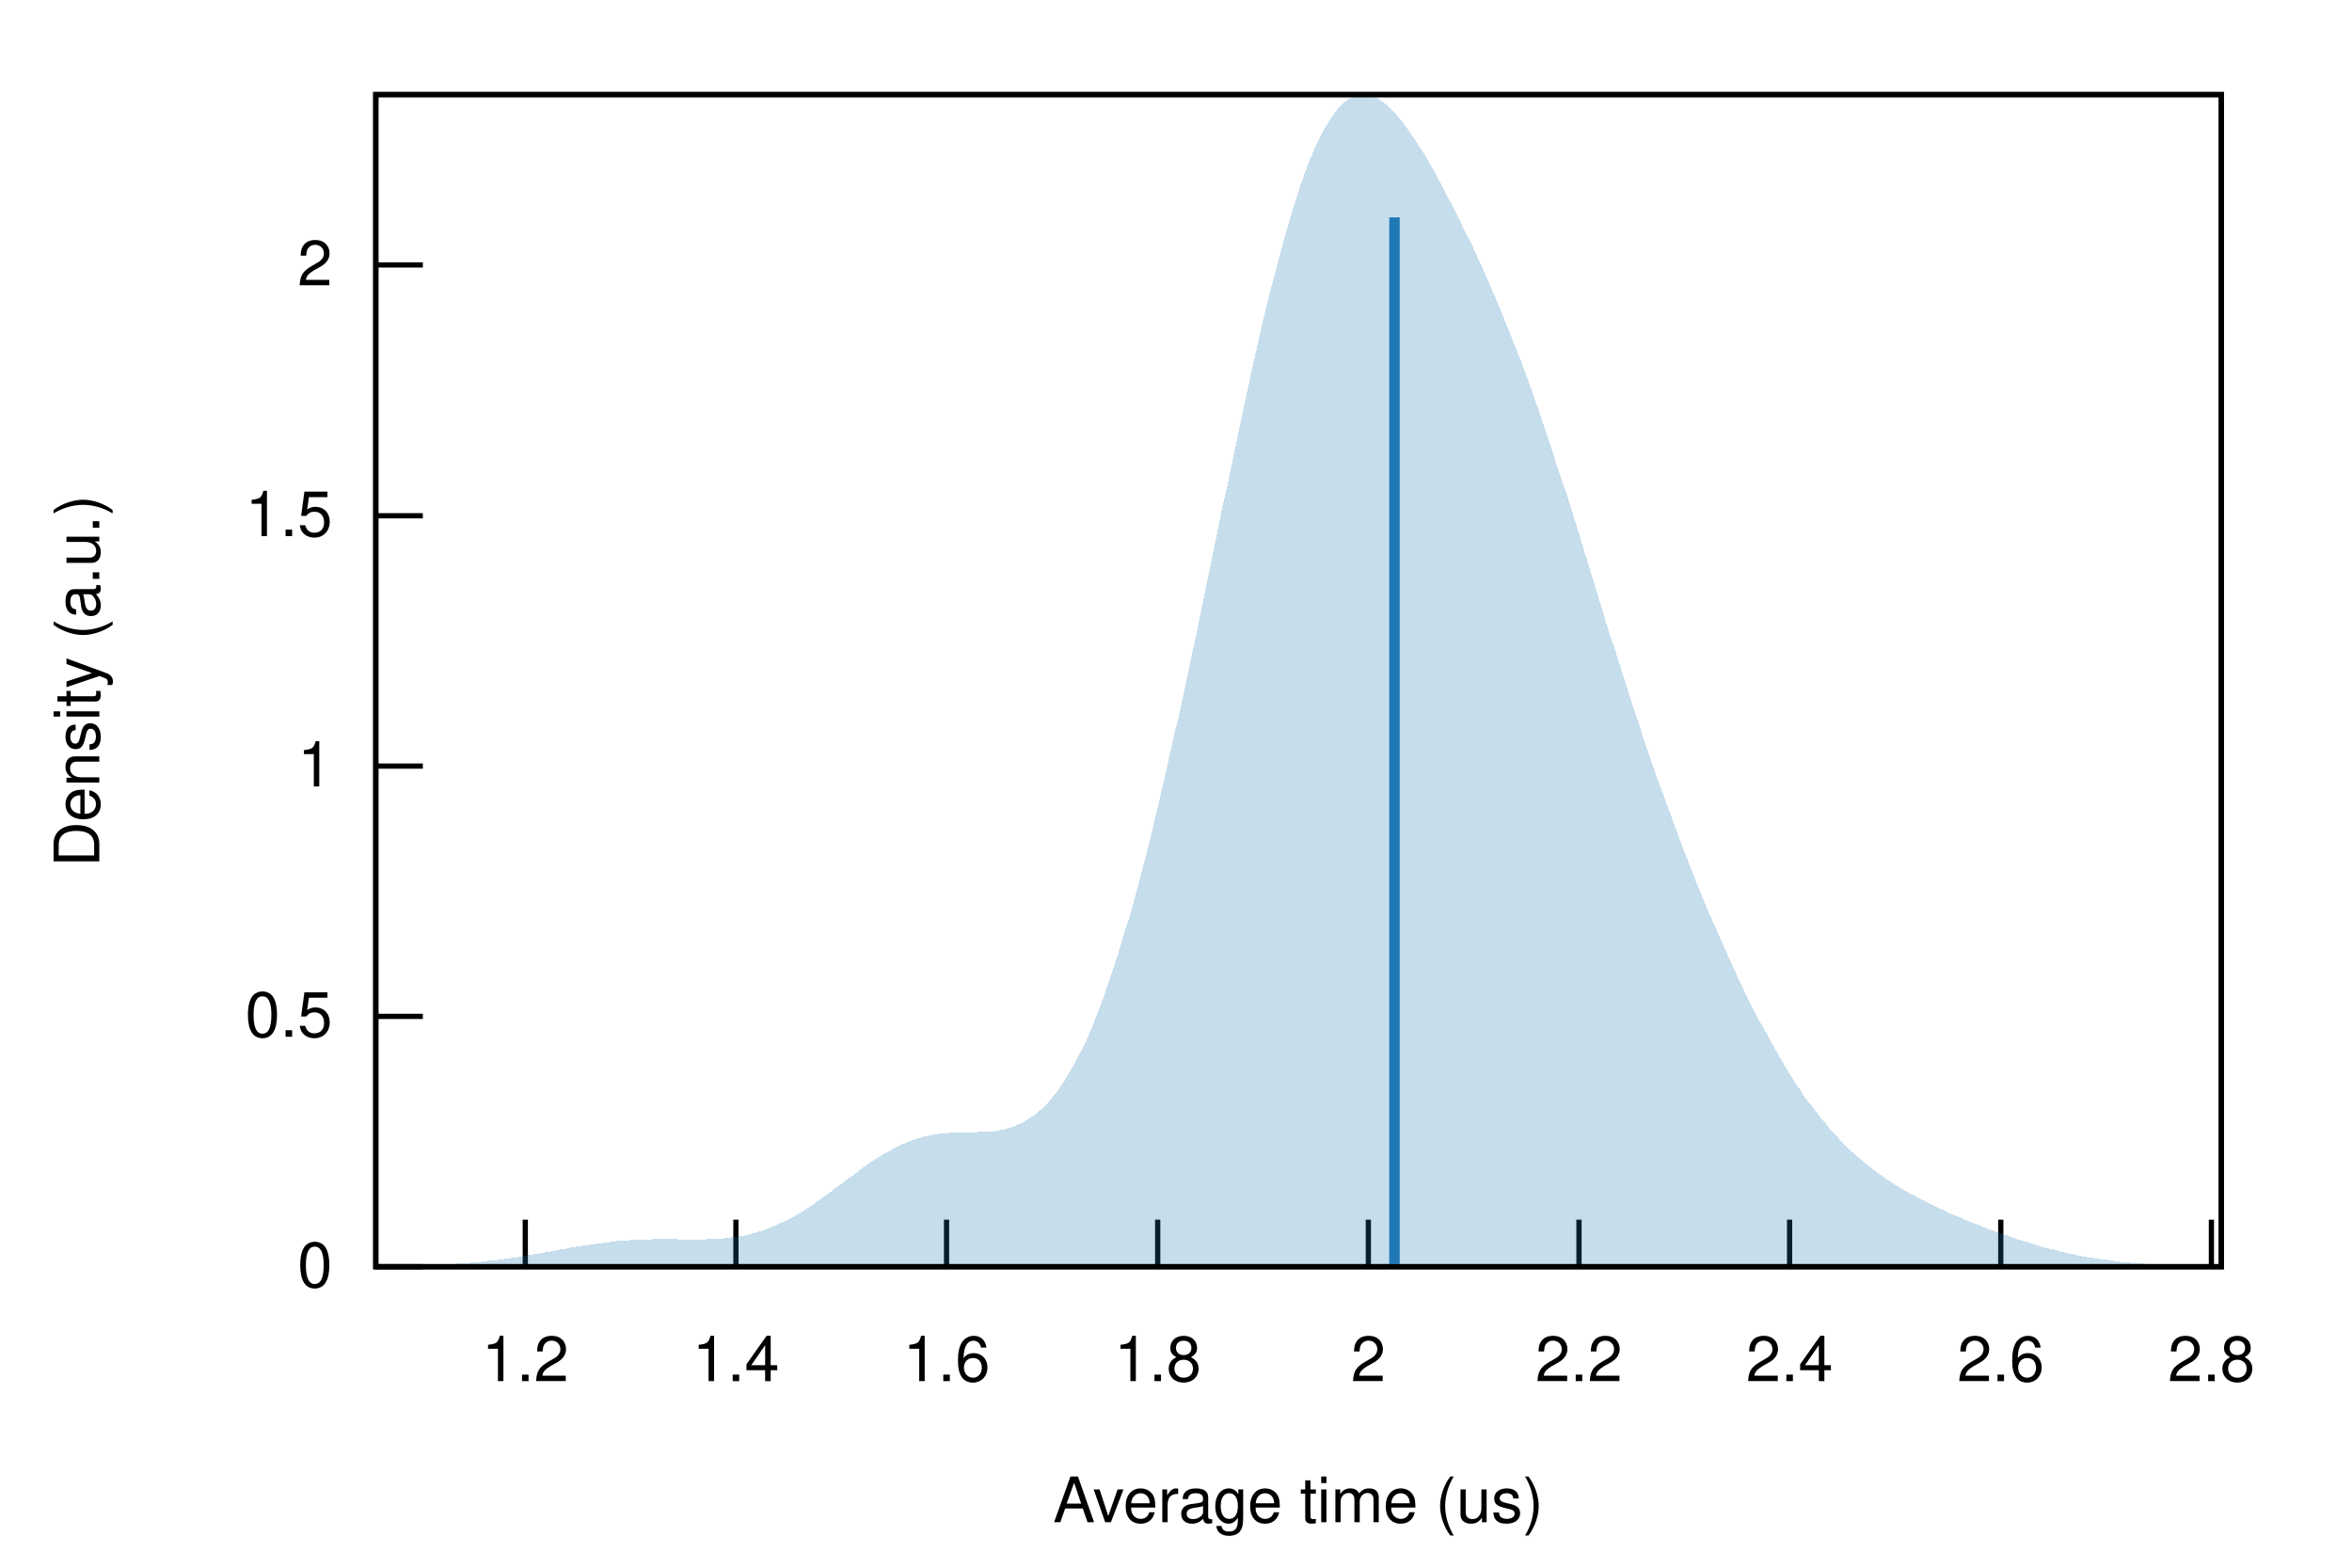
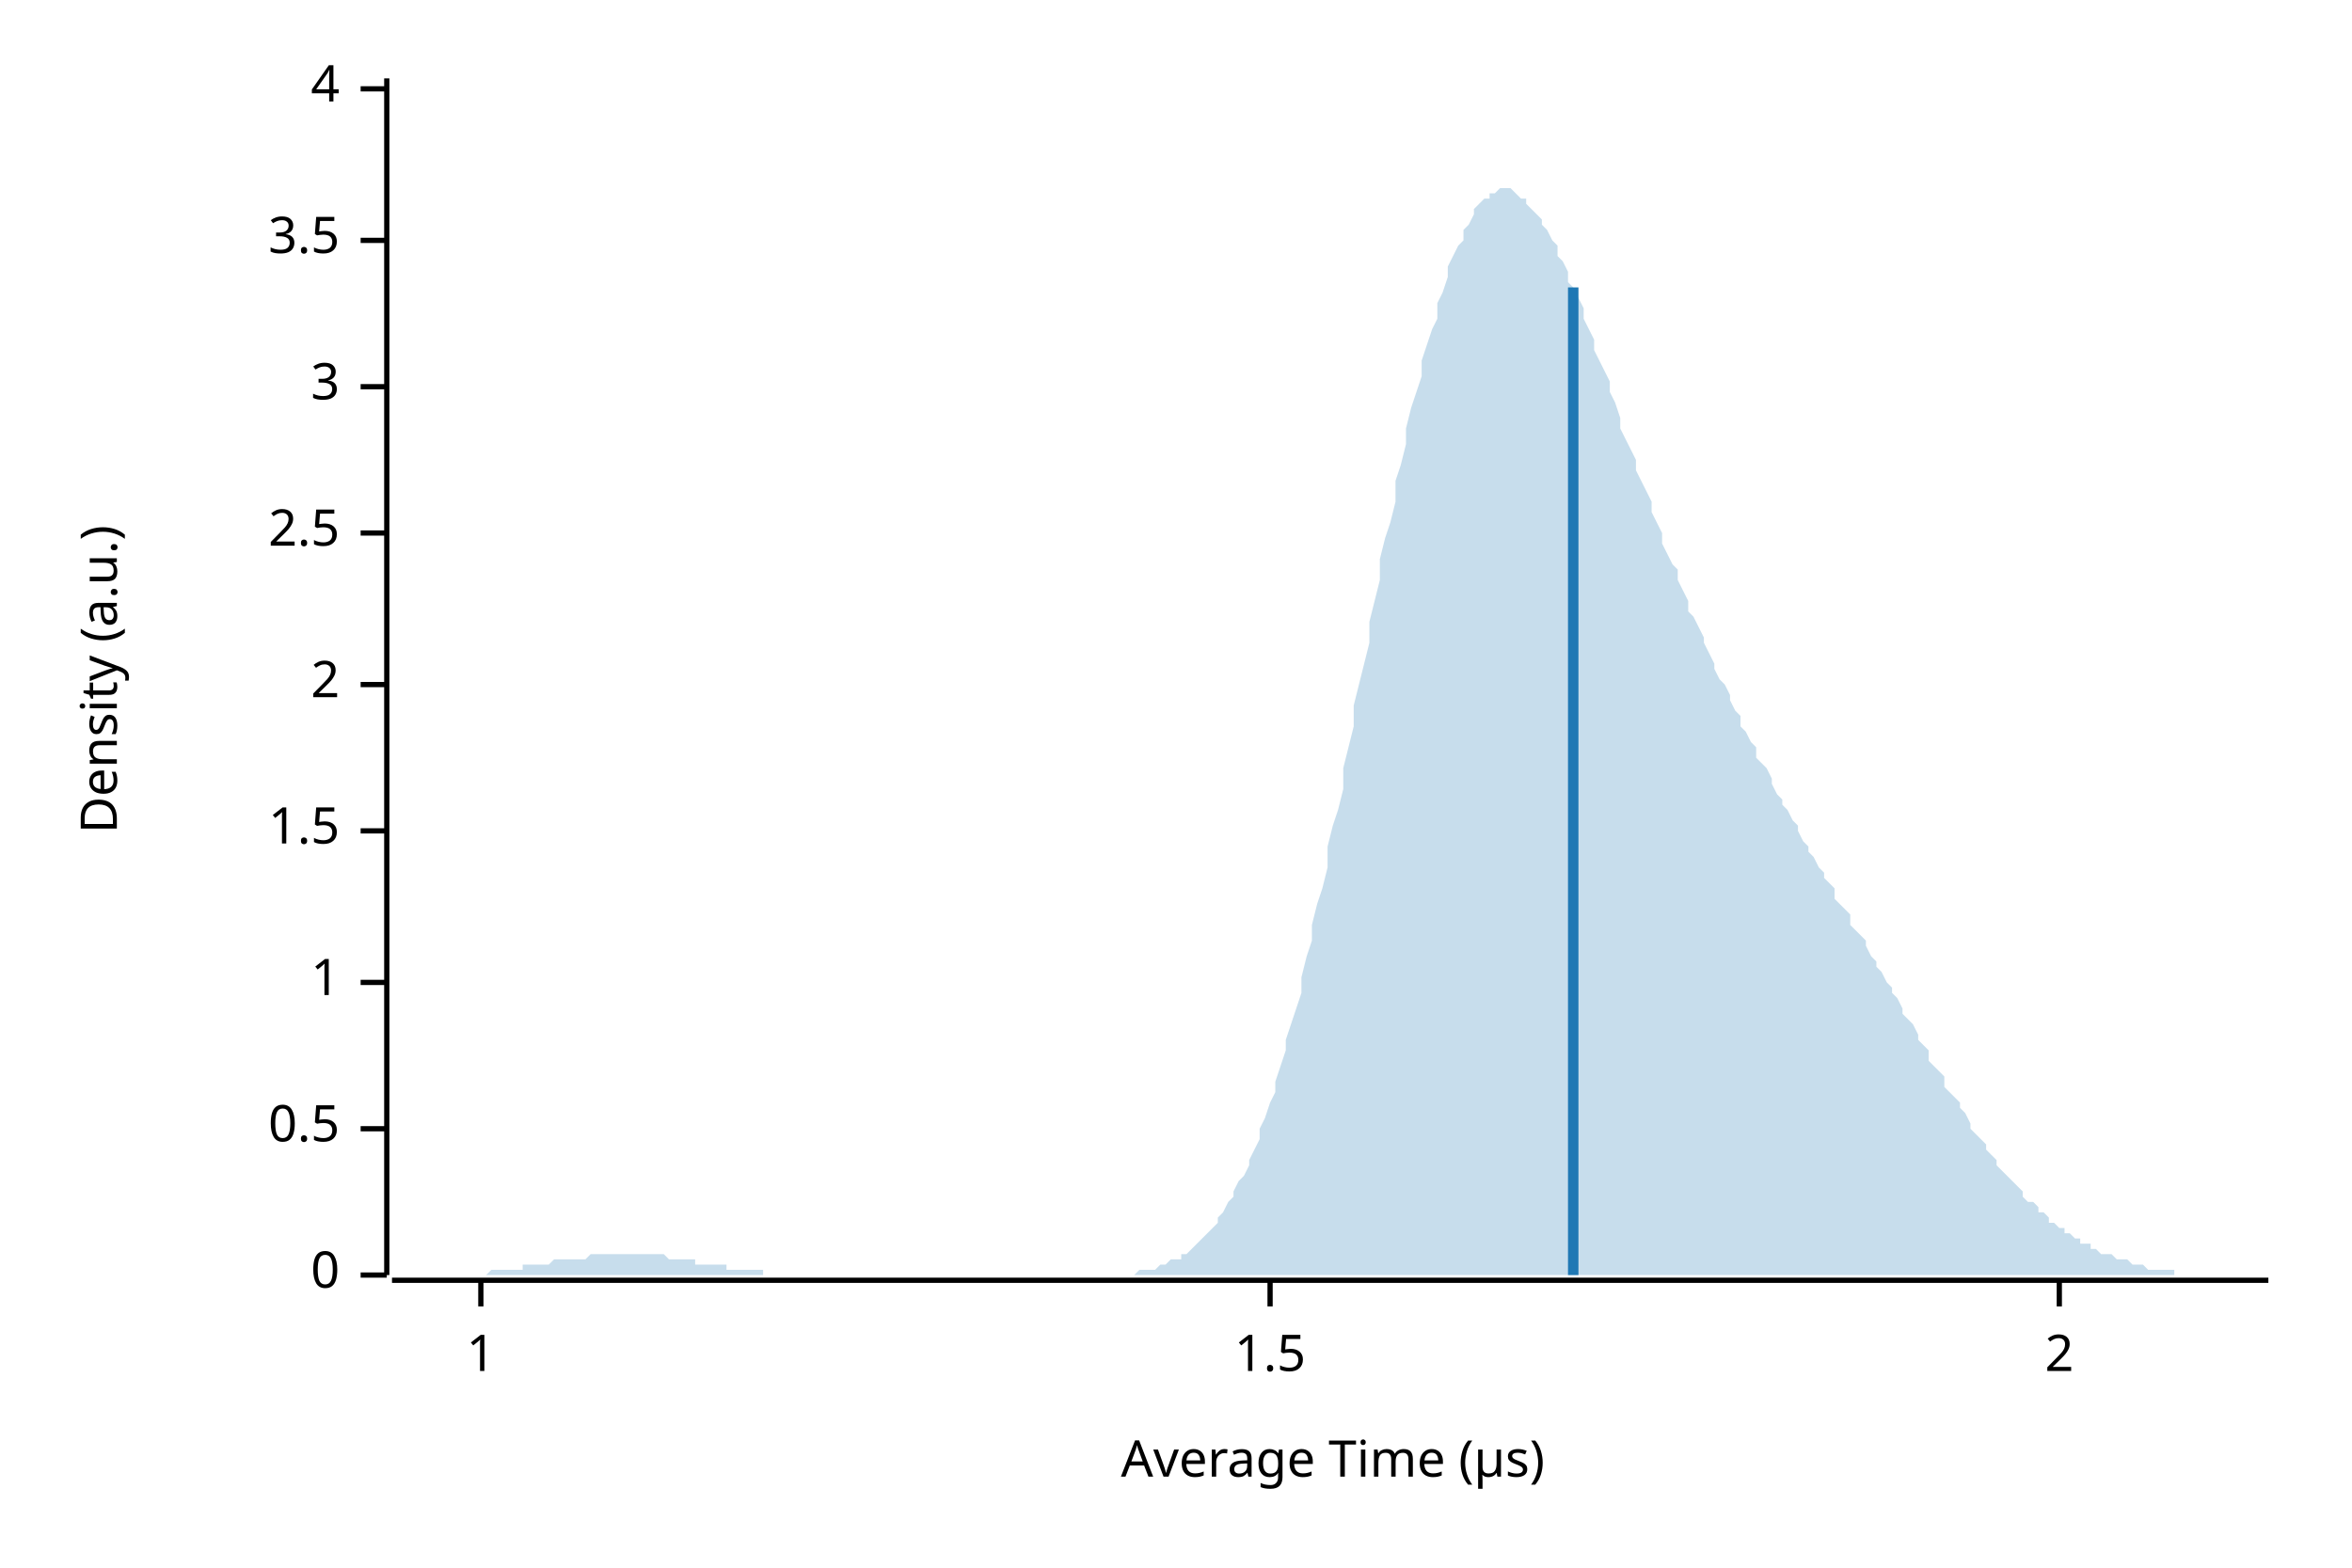
- <svg xmlns="http://www.w3.org/2000/svg" xmlns:xlink="http://www.w3.org/1999/xlink" viewBox="0 0 450 300">
-   <g id="gnuplot_canvas">
-     <rect x="0" y="0" width="450" height="300" fill="none" />
-     <defs>
-       <circle id="gpDot" r="0.5" stroke-width="0.5" stroke="currentColor" />
-       <path id="gpPt0" stroke-width="0.222" stroke="currentColor" d="M-1,0 h2 M0,-1 v2" />
-       <path id="gpPt1" stroke-width="0.222" stroke="currentColor" d="M-1,-1 L1,1 M1,-1 L-1,1" />
-       <path id="gpPt2" stroke-width="0.222" stroke="currentColor" d="M-1,0 L1,0 M0,-1 L0,1 M-1,-1 L1,1 M-1,1 L1,-1" />
-       <rect id="gpPt3" stroke-width="0.222" stroke="currentColor" x="-1" y="-1" width="2" height="2" />
-       <rect id="gpPt4" stroke-width="0.222" stroke="currentColor" fill="currentColor" x="-1" y="-1" width="2" height="2" />
-       <circle id="gpPt5" stroke-width="0.222" stroke="currentColor" cx="0" cy="0" r="1" />
-       <use xlink:href="#gpPt5" id="gpPt6" fill="currentColor" stroke="none" />
-       <path id="gpPt7" stroke-width="0.222" stroke="currentColor" d="M0,-1.33 L-1.33,0.67 L1.33,0.67 z" />
-       <use xlink:href="#gpPt7" id="gpPt8" fill="currentColor" stroke="none" />
-       <use xlink:href="#gpPt7" id="gpPt9" stroke="currentColor" transform="rotate(180)" />
-       <use xlink:href="#gpPt9" id="gpPt10" fill="currentColor" stroke="none" />
-       <use xlink:href="#gpPt3" id="gpPt11" stroke="currentColor" transform="rotate(45)" />
-       <use xlink:href="#gpPt11" id="gpPt12" fill="currentColor" stroke="none" />
-       <path id="gpPt13" stroke-width="0.222" stroke="currentColor" d="M0,1.330 L1.265,0.411 L0.782,-1.067 L-0.782,-1.076 L-1.265,0.411 z" />
-       <use xlink:href="#gpPt13" id="gpPt14" fill="currentColor" stroke="none" />
-       <filter id="textbox" filterUnits="objectBoundingBox" x="0" y="0" height="1" width="1">
-         <feFlood flood-color="white" flood-opacity="1" result="bgnd" />
-         <feComposite in="SourceGraphic" in2="bgnd" operator="atop" />
-       </filter>
-       <filter id="greybox" filterUnits="objectBoundingBox" x="0" y="0" height="1" width="1">
-         <feFlood flood-color="lightgrey" flood-opacity="1" result="grey" />
-         <feComposite in="SourceGraphic" in2="grey" operator="atop" />
-       </filter>
-     </defs>
-     <g fill="none" color="white" stroke="currentColor" stroke-width="1.00" stroke-linecap="butt" stroke-linejoin="miter">
- </g>
-     <g fill="none" color="black" stroke="currentColor" stroke-width="1.00" stroke-linecap="butt" stroke-linejoin="miter">
-       <path stroke="black" d="M71.9,242.4 L80.9,242.4  " />
-       <g transform="translate(63.6,246.3)" stroke="none" fill="black" font-family="Helvetica" font-size="12.00" text-anchor="end">
-         <text>
-           <tspan font-family="Helvetica"> 0</tspan>
-         </text>
-       </g>
-     </g>
-     <g fill="none" color="black" stroke="currentColor" stroke-width="1.00" stroke-linecap="butt" stroke-linejoin="miter">
-       <path stroke="black" d="M71.9,194.5 L80.9,194.5  " />
-       <g transform="translate(63.6,198.4)" stroke="none" fill="black" font-family="Helvetica" font-size="12.00" text-anchor="end">
-         <text>
-           <tspan font-family="Helvetica"> 0.5</tspan>
-         </text>
-       </g>
-     </g>
-     <g fill="none" color="black" stroke="currentColor" stroke-width="1.00" stroke-linecap="butt" stroke-linejoin="miter">
-       <path stroke="black" d="M71.9,146.6 L80.9,146.6  " />
-       <g transform="translate(63.6,150.5)" stroke="none" fill="black" font-family="Helvetica" font-size="12.00" text-anchor="end">
-         <text>
-           <tspan font-family="Helvetica"> 1</tspan>
-         </text>
-       </g>
-     </g>
-     <g fill="none" color="black" stroke="currentColor" stroke-width="1.00" stroke-linecap="butt" stroke-linejoin="miter">
-       <path stroke="black" d="M71.9,98.7 L80.9,98.7  " />
-       <g transform="translate(63.6,102.6)" stroke="none" fill="black" font-family="Helvetica" font-size="12.00" text-anchor="end">
-         <text>
-           <tspan font-family="Helvetica"> 1.5</tspan>
-         </text>
-       </g>
-     </g>
-     <g fill="none" color="black" stroke="currentColor" stroke-width="1.00" stroke-linecap="butt" stroke-linejoin="miter">
-       <path stroke="black" d="M71.9,50.7 L80.9,50.7  " />
-       <g transform="translate(63.6,54.6)" stroke="none" fill="black" font-family="Helvetica" font-size="12.00" text-anchor="end">
-         <text>
-           <tspan font-family="Helvetica"> 2</tspan>
-         </text>
-       </g>
-     </g>
-     <g fill="none" color="black" stroke="currentColor" stroke-width="1.00" stroke-linecap="butt" stroke-linejoin="miter">
-       <path stroke="black" d="M100.5,242.4 L100.5,233.4  " />
-       <g transform="translate(100.5,264.3)" stroke="none" fill="black" font-family="Helvetica" font-size="12.00" text-anchor="middle">
-         <text>
-           <tspan font-family="Helvetica"> 1.2</tspan>
-         </text>
-       </g>
-     </g>
-     <g fill="none" color="black" stroke="currentColor" stroke-width="1.00" stroke-linecap="butt" stroke-linejoin="miter">
-       <path stroke="black" d="M140.8,242.4 L140.8,233.4  " />
-       <g transform="translate(140.8,264.3)" stroke="none" fill="black" font-family="Helvetica" font-size="12.00" text-anchor="middle">
-         <text>
-           <tspan font-family="Helvetica"> 1.4</tspan>
-         </text>
-       </g>
-     </g>
-     <g fill="none" color="black" stroke="currentColor" stroke-width="1.00" stroke-linecap="butt" stroke-linejoin="miter">
-       <path stroke="black" d="M181.1,242.4 L181.1,233.4  " />
-       <g transform="translate(181.1,264.3)" stroke="none" fill="black" font-family="Helvetica" font-size="12.00" text-anchor="middle">
-         <text>
-           <tspan font-family="Helvetica"> 1.6</tspan>
-         </text>
-       </g>
-     </g>
-     <g fill="none" color="black" stroke="currentColor" stroke-width="1.00" stroke-linecap="butt" stroke-linejoin="miter">
-       <path stroke="black" d="M221.5,242.4 L221.5,233.4  " />
-       <g transform="translate(221.5,264.3)" stroke="none" fill="black" font-family="Helvetica" font-size="12.00" text-anchor="middle">
-         <text>
-           <tspan font-family="Helvetica"> 1.8</tspan>
-         </text>
-       </g>
-     </g>
-     <g fill="none" color="black" stroke="currentColor" stroke-width="1.00" stroke-linecap="butt" stroke-linejoin="miter">
-       <path stroke="black" d="M261.8,242.4 L261.8,233.4  " />
-       <g transform="translate(261.8,264.3)" stroke="none" fill="black" font-family="Helvetica" font-size="12.00" text-anchor="middle">
-         <text>
-           <tspan font-family="Helvetica"> 2</tspan>
-         </text>
-       </g>
-     </g>
-     <g fill="none" color="black" stroke="currentColor" stroke-width="1.00" stroke-linecap="butt" stroke-linejoin="miter">
-       <path stroke="black" d="M302.1,242.4 L302.1,233.4  " />
-       <g transform="translate(302.1,264.3)" stroke="none" fill="black" font-family="Helvetica" font-size="12.00" text-anchor="middle">
-         <text>
-           <tspan font-family="Helvetica"> 2.2</tspan>
-         </text>
-       </g>
-     </g>
-     <g fill="none" color="black" stroke="currentColor" stroke-width="1.00" stroke-linecap="butt" stroke-linejoin="miter">
-       <path stroke="black" d="M342.4,242.4 L342.4,233.4  " />
-       <g transform="translate(342.4,264.3)" stroke="none" fill="black" font-family="Helvetica" font-size="12.00" text-anchor="middle">
-         <text>
-           <tspan font-family="Helvetica"> 2.4</tspan>
-         </text>
-       </g>
-     </g>
-     <g fill="none" color="black" stroke="currentColor" stroke-width="1.00" stroke-linecap="butt" stroke-linejoin="miter">
-       <path stroke="black" d="M382.8,242.4 L382.8,233.4  " />
-       <g transform="translate(382.8,264.3)" stroke="none" fill="black" font-family="Helvetica" font-size="12.00" text-anchor="middle">
-         <text>
-           <tspan font-family="Helvetica"> 2.6</tspan>
-         </text>
-       </g>
-     </g>
-     <g fill="none" color="black" stroke="currentColor" stroke-width="1.00" stroke-linecap="butt" stroke-linejoin="miter">
-       <path stroke="black" d="M423.1,242.4 L423.1,233.4  " />
-       <g transform="translate(423.1,264.3)" stroke="none" fill="black" font-family="Helvetica" font-size="12.00" text-anchor="middle">
-         <text>
-           <tspan font-family="Helvetica"> 2.8</tspan>
-         </text>
-       </g>
-     </g>
-     <g fill="none" color="black" stroke="currentColor" stroke-width="1.00" stroke-linecap="butt" stroke-linejoin="miter">
- </g>
-     <g fill="none" color="black" stroke="currentColor" stroke-width="1.00" stroke-linecap="butt" stroke-linejoin="miter">
-       <path stroke="black" d="M71.9,18.1 L71.9,242.4 L425.0,242.4 L425.0,18.1 L71.9,18.1 Z  " />
-     </g>
-     <g fill="none" color="black" stroke="currentColor" stroke-width="1.00" stroke-linecap="butt" stroke-linejoin="miter">
-       <g transform="translate(19.0,130.3) rotate(270)" stroke="none" fill="black" font-family="Helvetica" font-size="12.00" text-anchor="middle">
-         <text>
-           <tspan font-family="Helvetica">Density (a.u.)</tspan>
-         </text>
-       </g>
-     </g>
-     <g fill="none" color="black" stroke="currentColor" stroke-width="1.00" stroke-linecap="butt" stroke-linejoin="miter">
-       <g transform="translate(248.4,291.3)" stroke="none" fill="black" font-family="Helvetica" font-size="12.00" text-anchor="middle">
-         <text>
-           <tspan font-family="Helvetica">Average time (us)</tspan>
-         </text>
-       </g>
-     </g>
-     <g fill="none" color="black" stroke="currentColor" stroke-width="1.00" stroke-linecap="butt" stroke-linejoin="miter">
- </g>
-     <g id="gnuplot_plot_1">
-       <g fill="none" color="black" stroke="currentColor" stroke-width="1.00" stroke-linecap="butt" stroke-linejoin="miter">
-         <g stroke="none" shape-rendering="crispEdges">
-           <polygon fill="rgb( 31, 120, 180)" fill-opacity="0.25" points="71.9,242.3 72.6,242.3 73.3,242.3 74.0,242.3 74.7,242.3 75.4,242.3 76.1,242.3 76.9,242.3 77.6,242.3 78.3,242.2 79.0,242.2 79.7,242.2 80.4,242.2 81.1,242.2 81.8,242.1 82.5,242.1 83.2,242.1 83.9,242.0 84.6,242.0 85.3,242.0 86.1,241.9 86.8,241.9 87.5,241.8 88.2,241.8 88.9,241.7 89.6,241.7 90.3,241.6 91.0,241.5 91.7,241.5 92.4,241.4 93.1,241.3 93.8,241.2 94.5,241.2 95.3,241.1 96.0,241.0 96.7,240.9 97.4,240.8 98.1,240.7 98.8,240.6 99.5,240.5 100.2,240.4 100.9,240.2 101.6,240.1 102.3,240.0 103.0,239.9 103.7,239.8 104.5,239.6 105.2,239.5 105.9,239.4 106.6,239.2 107.3,239.1 108.0,239.0 108.7,238.9 109.4,238.7 110.1,238.6 110.8,238.5 111.5,238.4 112.2,238.3 112.9,238.2 113.6,238.1 114.4,238.0 115.1,237.9 115.8,237.8 116.5,237.7 117.2,237.6 117.9,237.5 118.6,237.5 119.3,237.4 120.0,237.4 120.7,237.3 121.4,237.3 122.1,237.2 122.8,237.2 123.6,237.2 124.3,237.2 125.0,237.1 125.7,237.1 126.4,237.1 127.1,237.1 127.8,237.1 128.5,237.1 129.2,237.1 129.9,237.2 130.6,237.2 131.3,237.2 132.0,237.2 132.8,237.2 133.5,237.2 134.2,237.2 134.9,237.2 135.6,237.1 136.3,237.1 137.0,237.1 137.7,237.0 138.4,237.0 139.1,236.9 139.8,236.8 140.5,236.7 141.2,236.6 142.0,236.5 142.7,236.4 143.4,236.2 144.1,236.0 144.8,235.8 145.5,235.6 146.2,235.4 146.9,235.1 147.6,234.8 148.3,234.6 149.0,234.2 149.7,233.9 150.4,233.6 151.2,233.2 151.9,232.8 152.6,232.4 153.3,232.0 154.0,231.5 154.7,231.1 155.4,230.6 156.1,230.1 156.8,229.6 157.5,229.1 158.2,228.6 158.9,228.1 159.6,227.5 160.4,227.0 161.1,226.5 161.8,225.9 162.5,225.4 163.2,224.9 163.9,224.4 164.6,223.8 165.3,223.3 166.0,222.8 166.7,222.3 167.4,221.9 168.1,221.4 168.8,221.0 169.6,220.6 170.3,220.2 171.0,219.8 171.7,219.4 172.4,219.1 173.1,218.8 173.8,218.5 174.5,218.2 175.2,218.0 175.9,217.8 176.6,217.6 177.3,217.4 178.0,217.3 178.7,217.1 179.5,217.0 180.2,216.9 180.9,216.9 181.6,216.8 182.3,216.8 183.0,216.7 183.7,216.7 184.4,216.7 185.1,216.7 185.8,216.7 186.5,216.7 187.2,216.6 187.9,216.6 188.7,216.6 189.4,216.5 190.1,216.5 190.8,216.4 191.5,216.2 192.2,216.1 192.9,215.9 193.6,215.7 194.3,215.4 195.0,215.1 195.7,214.8 196.4,214.4 197.1,213.9 197.9,213.4 198.6,212.8 199.3,212.2 200.0,211.5 200.7,210.8 201.4,209.9 202.1,209.1 202.8,208.1 203.5,207.0 204.2,205.9 204.9,204.7 205.6,203.5 206.3,202.1 207.1,200.7 207.8,199.2 208.5,197.6 209.2,195.9 209.9,194.1 210.6,192.3 211.3,190.4 212.0,188.4 212.7,186.3 213.4,184.2 214.1,181.9 214.8,179.6 215.5,177.2 216.3,174.8 217.0,172.3 217.7,169.7 218.4,167.0 219.1,164.3 219.8,161.5 220.5,158.7 221.2,155.8 221.9,152.8 222.6,149.8 223.3,146.7 224.0,143.6 224.7,140.4 225.5,137.3 226.2,134.0 226.9,130.7 227.6,127.4 228.3,124.1 229.0,120.8 229.7,117.4 230.4,114.0 231.1,110.6 231.8,107.2 232.5,103.8 233.2,100.4 233.9,96.9 234.7,93.5 235.4,90.2 236.1,86.8 236.8,83.5 237.5,80.1 238.2,76.9 238.9,73.6 239.6,70.4 240.3,67.3 241.0,64.2 241.7,61.2 242.4,58.2 243.1,55.4 243.9,52.6 244.6,49.8 245.3,47.2 246.0,44.7 246.7,42.2 247.4,39.9 248.1,37.7 248.8,35.5 249.5,33.5 250.2,31.6 250.9,29.9 251.6,28.2 252.3,26.7 253.0,25.3 253.8,24.0 254.5,22.9 255.2,21.8 255.9,20.9 256.6,20.2 257.3,19.5 258.0,19.0 258.7,18.6 259.4,18.3 260.1,18.2 260.8,18.1 261.5,18.2 262.2,18.3 263.0,18.6 263.7,18.9 264.4,19.4 265.1,19.9 265.8,20.5 266.5,21.2 267.2,22.0 267.9,22.8 268.6,23.7 269.3,24.7 270.0,25.7 270.7,26.7 271.4,27.8 272.2,29.0 272.9,30.1 273.6,31.4 274.3,32.6 275.0,33.9 275.7,35.2 276.4,36.5 277.1,37.9 277.8,39.2 278.5,40.6 279.2,42.0 279.9,43.5 280.6,44.9 281.4,46.4 282.1,47.9 282.8,49.5 283.5,51.0 284.2,52.6 284.9,54.2 285.6,55.8 286.3,57.4 287.0,59.1 287.7,60.8 288.4,62.6 289.1,64.3 289.8,66.2 290.6,68.0 291.3,69.9 292.0,71.8 292.7,73.7 293.4,75.7 294.1,77.7 294.8,79.7 295.5,81.8 296.2,83.9 296.9,86.0 297.6,88.2 298.3,90.3 299.0,92.5 299.8,94.7 300.5,97.0 301.2,99.2 301.9,101.5 302.6,103.8 303.3,106.1 304.0,108.4 304.7,110.7 305.4,112.9 306.1,115.2 306.8,117.5 307.5,119.8 308.2,122.1 309.0,124.3 309.7,126.6 310.4,128.8 311.1,131.0 311.8,133.2 312.5,135.4 313.2,137.5 313.9,139.6 314.6,141.8 315.3,143.8 316.0,145.9 316.7,147.9 317.4,149.9 318.2,151.9 318.9,153.9 319.6,155.8 320.3,157.7 321.0,159.6 321.7,161.5 322.4,163.3 323.1,165.1 323.8,166.9 324.5,168.7 325.2,170.4 325.9,172.1 326.6,173.8 327.3,175.5 328.1,177.2 328.8,178.8 329.5,180.4 330.2,182.0 330.9,183.5 331.6,185.1 332.3,186.6 333.0,188.1 333.7,189.6 334.4,191.0 335.1,192.4 335.8,193.8 336.5,195.2 337.3,196.5 338.0,197.8 338.7,199.1 339.4,200.4 340.1,201.6 340.8,202.8 341.5,204.0 342.2,205.2 342.9,206.3 343.6,207.4 344.3,208.4 345.0,209.5 345.7,210.5 346.5,211.4 347.2,212.4 347.9,213.3 348.6,214.2 349.3,215.0 350.0,215.9 350.7,216.7 351.4,217.4 352.1,218.2 352.8,218.9 353.5,219.6 354.2,220.3 354.9,220.9 355.7,221.6 356.4,222.2 357.1,222.8 357.8,223.3 358.5,223.9 359.2,224.4 359.9,224.9 360.6,225.4 361.3,225.9 362.0,226.3 362.7,226.8 363.4,227.2 364.1,227.6 364.9,228.1 365.6,228.5 366.3,228.8 367.0,229.2 367.7,229.6 368.4,229.9 369.1,230.3 369.8,230.6 370.5,231.0 371.2,231.3 371.9,231.6 372.6,232.0 373.3,232.3 374.1,232.6 374.8,232.9 375.5,233.2 376.2,233.5 376.9,233.8 377.6,234.1 378.3,234.3 379.0,234.6 379.7,234.9 380.4,235.2 381.1,235.4 381.8,235.7 382.5,235.9 383.3,236.2 384.0,236.4 384.7,236.7 385.4,236.9 386.1,237.2 386.8,237.4 387.5,237.6 388.2,237.8 388.9,238.0 389.6,238.3 390.3,238.5 391.0,238.7 391.7,238.9 392.4,239.0 393.2,239.2 393.9,239.4 394.6,239.6 395.3,239.7 396.0,239.9 396.7,240.0 397.4,240.2 398.1,240.3 398.8,240.5 399.5,240.6 400.2,240.7 400.9,240.8 401.6,240.9 402.4,241.0 403.1,241.1 403.8,241.2 404.5,241.3 405.2,241.4 405.9,241.5 406.6,241.5 407.3,241.6 408.0,241.7 408.7,241.7 409.4,241.8 410.1,241.8 410.8,241.9 411.6,241.9 412.3,242.0 413.0,242.0 413.7,242.1 414.4,242.1 415.1,242.1 415.8,242.1 416.5,242.2 417.2,242.2 417.9,242.2 418.6,242.2 419.3,242.3 420.0,242.3 420.8,242.3 421.5,242.3 422.2,242.3 422.9,242.3 423.6,242.3 424.3,242.3 425.0,242.3 425.0,242.4 424.3,242.4 423.6,242.4 422.9,242.4 422.2,242.4 421.5,242.4 420.8,242.4 420.0,242.4 419.3,242.4 418.6,242.4 417.9,242.4 417.2,242.4 416.5,242.4 415.8,242.4 415.1,242.4 414.4,242.4 413.7,242.4 413.0,242.4 412.3,242.4 411.6,242.4 410.8,242.4 410.1,242.4 409.4,242.4 408.7,242.4 408.0,242.4 407.3,242.4 406.6,242.4 405.9,242.4 405.2,242.4 404.5,242.4 403.8,242.4 403.1,242.4 402.4,242.4 401.6,242.4 400.9,242.4 400.2,242.4 399.5,242.4 398.8,242.4 398.1,242.4 397.4,242.4 396.7,242.4 396.0,242.4 395.3,242.4 394.6,242.4 393.9,242.4 393.2,242.4 392.4,242.4 391.7,242.4 391.0,242.4 390.3,242.4 389.6,242.4 388.9,242.4 388.2,242.4 387.5,242.4 386.8,242.4 386.1,242.4 385.4,242.4 384.7,242.4 384.0,242.4 383.3,242.4 382.5,242.4 381.8,242.4 381.1,242.4 380.4,242.4 379.7,242.4 379.0,242.4 378.3,242.4 377.6,242.4 376.9,242.4 376.2,242.4 375.5,242.4 374.8,242.4 374.1,242.4 373.3,242.4 372.6,242.4 371.9,242.4 371.2,242.4 370.5,242.4 369.8,242.4 369.1,242.4 368.4,242.4 367.7,242.4 367.0,242.4 366.3,242.4 365.6,242.4 364.9,242.4 364.1,242.4 363.4,242.4 362.7,242.4 362.0,242.4 361.3,242.4 360.6,242.4 359.9,242.4 359.2,242.4 358.5,242.4 357.8,242.4 357.1,242.4 356.4,242.4 355.7,242.4 354.9,242.4 354.2,242.4 353.5,242.4 352.8,242.4 352.1,242.4 351.4,242.4 350.7,242.4 350.0,242.4 349.3,242.4 348.6,242.4 347.9,242.4 347.2,242.4 346.5,242.4 345.7,242.4 345.0,242.4 344.3,242.4 343.6,242.4 342.9,242.4 342.2,242.4 341.5,242.4 340.8,242.4 340.1,242.4 339.4,242.4 338.7,242.4 338.0,242.4 337.3,242.4 336.5,242.4 335.8,242.4 335.1,242.4 334.4,242.4 333.7,242.4 333.0,242.4 332.3,242.4 331.6,242.4 330.9,242.4 330.2,242.4 329.5,242.4 328.8,242.4 328.1,242.4 327.3,242.4 326.6,242.4 325.9,242.4 325.2,242.4 324.5,242.4 323.8,242.4 323.1,242.4 322.4,242.4 321.7,242.4 321.0,242.4 320.3,242.4 319.6,242.4 318.9,242.4 318.2,242.4 317.4,242.4 316.7,242.4 316.0,242.4 315.3,242.4 314.6,242.4 313.9,242.4 313.2,242.4 312.5,242.4 311.8,242.4 311.1,242.4 310.4,242.4 309.7,242.4 309.0,242.4 308.2,242.4 307.5,242.4 306.8,242.4 306.1,242.4 305.4,242.4 304.7,242.4 304.0,242.4 303.3,242.4 302.6,242.4 301.9,242.4 301.2,242.4 300.5,242.4 299.8,242.4 299.0,242.4 298.3,242.4 297.6,242.4 296.9,242.4 296.2,242.4 295.5,242.4 294.8,242.4 294.1,242.4 293.4,242.4 292.7,242.4 292.0,242.4 291.3,242.4 290.6,242.4 289.8,242.4 289.1,242.4 288.4,242.4 287.7,242.4 287.0,242.4 286.3,242.4 285.6,242.4 284.9,242.4 284.2,242.4 283.5,242.4 282.8,242.4 282.1,242.4 281.4,242.4 280.6,242.4 279.9,242.4 279.2,242.4 278.5,242.4 277.8,242.4 277.1,242.4 276.4,242.4 275.7,242.4 275.0,242.4 274.3,242.4 273.6,242.4 272.9,242.4 272.2,242.4 271.4,242.4 270.7,242.4 270.0,242.4 269.3,242.4 268.6,242.4 267.9,242.4 267.2,242.4 266.5,242.4 265.8,242.4 265.1,242.4 264.4,242.4 263.7,242.4 263.0,242.4 262.2,242.4 261.5,242.4 260.8,242.4 260.1,242.4 259.4,242.4 258.7,242.4 258.0,242.4 257.3,242.4 256.6,242.4 255.9,242.4 255.2,242.4 254.5,242.4 253.8,242.4 253.0,242.4 252.3,242.4 251.6,242.4 250.9,242.4 250.2,242.4 249.5,242.4 248.8,242.4 248.1,242.4 247.4,242.4 246.7,242.4 246.0,242.4 245.3,242.4 244.6,242.4 243.9,242.4 243.1,242.4 242.4,242.4 241.7,242.4 241.0,242.4 240.3,242.4 239.6,242.4 238.9,242.4 238.2,242.4 237.5,242.4 236.8,242.4 236.1,242.4 235.4,242.4 234.7,242.4 233.9,242.4 233.2,242.4 232.5,242.4 231.8,242.4 231.1,242.4 230.4,242.4 229.7,242.4 229.0,242.4 228.3,242.4 227.6,242.4 226.9,242.4 226.2,242.4 225.5,242.4 224.7,242.4 224.0,242.4 223.3,242.4 222.6,242.4 221.9,242.4 221.2,242.4 220.5,242.4 219.8,242.4 219.1,242.4 218.4,242.4 217.7,242.4 217.0,242.4 216.3,242.4 215.5,242.4 214.8,242.4 214.1,242.4 213.4,242.4 212.7,242.4 212.0,242.4 211.3,242.4 210.6,242.4 209.9,242.4 209.2,242.4 208.5,242.4 207.8,242.4 207.1,242.4 206.3,242.4 205.6,242.4 204.9,242.4 204.2,242.4 203.5,242.4 202.8,242.4 202.1,242.4 201.4,242.4 200.7,242.4 200.0,242.4 199.3,242.4 198.6,242.4 197.9,242.4 197.1,242.4 196.4,242.4 195.7,242.4 195.0,242.4 194.3,242.4 193.6,242.4 192.9,242.4 192.2,242.4 191.5,242.4 190.8,242.4 190.1,242.4 189.4,242.4 188.7,242.4 187.9,242.4 187.2,242.4 186.5,242.4 185.8,242.4 185.1,242.4 184.4,242.4 183.7,242.4 183.0,242.4 182.3,242.4 181.6,242.4 180.9,242.4 180.2,242.4 179.5,242.4 178.7,242.4 178.0,242.4 177.3,242.4 176.6,242.4 175.9,242.4 175.2,242.4 174.5,242.4 173.8,242.4 173.1,242.4 172.4,242.4 171.7,242.4 171.0,242.4 170.3,242.4 169.6,242.4 168.8,242.4 168.1,242.4 167.4,242.4 166.7,242.4 166.0,242.4 165.3,242.4 164.6,242.4 163.9,242.4 163.2,242.4 162.5,242.4 161.8,242.4 161.1,242.4 160.4,242.4 159.6,242.4 158.9,242.4 158.2,242.4 157.5,242.4 156.8,242.4 156.1,242.4 155.4,242.4 154.7,242.4 154.0,242.4 153.3,242.4 152.6,242.4 151.9,242.4 151.2,242.4 150.4,242.4 149.7,242.4 149.0,242.4 148.3,242.4 147.6,242.4 146.9,242.4 146.2,242.4 145.5,242.4 144.8,242.4 144.1,242.4 143.4,242.4 142.7,242.4 142.0,242.4 141.2,242.4 140.5,242.4 139.8,242.4 139.1,242.4 138.4,242.4 137.7,242.4 137.0,242.4 136.3,242.4 135.6,242.4 134.9,242.4 134.2,242.4 133.5,242.4 132.8,242.4 132.0,242.4 131.3,242.4 130.6,242.4 129.9,242.4 129.2,242.4 128.5,242.4 127.8,242.4 127.1,242.4 126.4,242.4 125.7,242.4 125.0,242.4 124.3,242.4 123.6,242.4 122.8,242.4 122.1,242.4 121.4,242.4 120.7,242.4 120.0,242.4 119.3,242.4 118.6,242.4 117.9,242.4 117.2,242.4 116.5,242.4 115.8,242.4 115.1,242.4 114.4,242.4 113.6,242.4 112.9,242.4 112.2,242.4 111.5,242.4 110.8,242.4 110.1,242.4 109.4,242.4 108.7,242.4 108.0,242.4 107.3,242.4 106.6,242.4 105.9,242.4 105.2,242.4 104.5,242.4 103.7,242.4 103.0,242.4 102.3,242.4 101.6,242.4 100.9,242.4 100.2,242.4 99.5,242.4 98.8,242.4 98.1,242.4 97.4,242.4 96.7,242.4 96.0,242.4 95.3,242.4 94.5,242.4 93.8,242.4 93.1,242.4 92.4,242.4 91.7,242.4 91.0,242.4 90.3,242.4 89.6,242.4 88.9,242.4 88.2,242.4 87.5,242.4 86.8,242.4 86.1,242.4 85.3,242.4 84.6,242.4 83.9,242.4 83.2,242.4 82.5,242.4 81.8,242.4 81.1,242.4 80.4,242.4 79.7,242.4 79.0,242.4 78.3,242.4 77.6,242.4 76.9,242.4 76.1,242.4 75.4,242.4 74.7,242.4 74.0,242.4 73.3,242.4 72.6,242.4 71.9,242.4 " />
-         </g>
-       </g>
-     </g>
-     <g id="gnuplot_plot_2">
-       <g fill="none" color="white" stroke="rgb( 31, 120, 180)" stroke-width="2.00" stroke-linecap="butt" stroke-linejoin="miter">
- </g>
-       <g fill="none" color="black" stroke="currentColor" stroke-width="2.00" stroke-linecap="butt" stroke-linejoin="miter">
-         <path stroke="rgb( 31, 120, 180)" d="M266.8,242.4 L266.8,41.6  " />
-       </g>
-     </g>
-     <g fill="none" color="black" stroke="currentColor" stroke-width="2.00" stroke-linecap="butt" stroke-linejoin="miter">
- </g>
-     <g fill="none" color="black" stroke="black" stroke-width="1.00" stroke-linecap="butt" stroke-linejoin="miter">
- </g>
-     <g fill="none" color="black" stroke="currentColor" stroke-width="1.00" stroke-linecap="butt" stroke-linejoin="miter">
-       <path stroke="black" d="M71.9,18.1 L71.9,242.4 L425.0,242.4 L425.0,18.1 L71.9,18.1 Z  " />
-     </g>
-     <g fill="none" color="black" stroke="currentColor" stroke-width="1.00" stroke-linecap="butt" stroke-linejoin="miter">
- </g>
-   </g>
+ <svg xmlns="http://www.w3.org/2000/svg" width="450" height="300" viewBox="0 0 450 300">
+   <text x="15" y="130" dy="0.76em" text-anchor="middle" font-family="sans-serif" font-size="9.677" opacity="1" fill="#000000" transform="rotate(270, 15, 130)">
+ Density (a.u.)
+ </text>
+   <text x="255" y="285" dy="-0.5ex" text-anchor="middle" font-family="sans-serif" font-size="9.677" opacity="1" fill="#000000">
+ Average Time (µs)
+ </text>
+   <polyline fill="none" opacity="1" stroke="#000000" stroke-width="1" points="74,15 74,244 " />
+   <text x="65" y="244" dy="0.5ex" text-anchor="end" font-family="sans-serif" font-size="9.677" opacity="1" fill="#000000">
+ 0
+ </text>
+   <polyline fill="none" opacity="1" stroke="#000000" stroke-width="1" points="69,244 74,244 " />
+   <text x="65" y="216" dy="0.5ex" text-anchor="end" font-family="sans-serif" font-size="9.677" opacity="1" fill="#000000">
+ 0.5
+ </text>
+   <polyline fill="none" opacity="1" stroke="#000000" stroke-width="1" points="69,216 74,216 " />
+   <text x="65" y="188" dy="0.5ex" text-anchor="end" font-family="sans-serif" font-size="9.677" opacity="1" fill="#000000">
+ 1
+ </text>
+   <polyline fill="none" opacity="1" stroke="#000000" stroke-width="1" points="69,188 74,188 " />
+   <text x="65" y="159" dy="0.5ex" text-anchor="end" font-family="sans-serif" font-size="9.677" opacity="1" fill="#000000">
+ 1.5
+ </text>
+   <polyline fill="none" opacity="1" stroke="#000000" stroke-width="1" points="69,159 74,159 " />
+   <text x="65" y="131" dy="0.5ex" text-anchor="end" font-family="sans-serif" font-size="9.677" opacity="1" fill="#000000">
+ 2
+ </text>
+   <polyline fill="none" opacity="1" stroke="#000000" stroke-width="1" points="69,131 74,131 " />
+   <text x="65" y="102" dy="0.5ex" text-anchor="end" font-family="sans-serif" font-size="9.677" opacity="1" fill="#000000">
+ 2.5
+ </text>
+   <polyline fill="none" opacity="1" stroke="#000000" stroke-width="1" points="69,102 74,102 " />
+   <text x="65" y="74" dy="0.5ex" text-anchor="end" font-family="sans-serif" font-size="9.677" opacity="1" fill="#000000">
+ 3
+ </text>
+   <polyline fill="none" opacity="1" stroke="#000000" stroke-width="1" points="69,74 74,74 " />
+   <text x="65" y="46" dy="0.5ex" text-anchor="end" font-family="sans-serif" font-size="9.677" opacity="1" fill="#000000">
+ 3.5
+ </text>
+   <polyline fill="none" opacity="1" stroke="#000000" stroke-width="1" points="69,46 74,46 " />
+   <text x="65" y="17" dy="0.5ex" text-anchor="end" font-family="sans-serif" font-size="9.677" opacity="1" fill="#000000">
+ 4
+ </text>
+   <polyline fill="none" opacity="1" stroke="#000000" stroke-width="1" points="69,17 74,17 " />
+   <polyline fill="none" opacity="1" stroke="#000000" stroke-width="1" points="75,245 434,245 " />
+   <text x="92" y="255" dy="0.76em" text-anchor="middle" font-family="sans-serif" font-size="9.677" opacity="1" fill="#000000">
+ 1
+ </text>
+   <polyline fill="none" opacity="1" stroke="#000000" stroke-width="1" points="92,245 92,250 " />
+   <text x="243" y="255" dy="0.76em" text-anchor="middle" font-family="sans-serif" font-size="9.677" opacity="1" fill="#000000">
+ 1.5
+ </text>
+   <polyline fill="none" opacity="1" stroke="#000000" stroke-width="1" points="243,245 243,250 " />
+   <text x="394" y="255" dy="0.76em" text-anchor="middle" font-family="sans-serif" font-size="9.677" opacity="1" fill="#000000">
+ 2
+ </text>
+   <polyline fill="none" opacity="1" stroke="#000000" stroke-width="1" points="394,245 394,250 " />
+   <polygon opacity="0.25" fill="#1F78B4" points="75,244 75,244 76,244 77,244 77,244 78,244 79,244 80,244 80,244 81,244 82,244 82,244 83,244 84,244 85,244 85,244 86,244 87,244 87,244 88,244 89,244 90,244 90,244 91,244 92,244 92,244 93,244 94,243 95,243 95,243 96,243 97,243 98,243 98,243 99,243 100,243 100,242 101,242 102,242 103,242 103,242 104,242 105,242 105,242 106,241 107,241 108,241 108,241 109,241 110,241 110,241 111,241 112,241 113,240 113,240 114,240 115,240 116,240 116,240 117,240 118,240 118,240 119,240 120,240 121,240 121,240 122,240 123,240 123,240 124,240 125,240 126,240 126,240 127,240 128,241 128,241 129,241 130,241 131,241 131,241 132,241 133,241 133,242 134,242 135,242 136,242 136,242 137,242 138,242 139,242 139,243 140,243 141,243 141,243 142,243 143,243 144,243 144,243 145,243 146,243 146,244 147,244 148,244 149,244 149,244 150,244 151,244 151,244 152,244 153,244 154,244 154,244 155,244 156,244 157,244 157,244 158,244 159,244 159,244 160,244 161,244 162,244 162,244 163,244 164,244 164,244 165,244 166,244 167,244 167,244 168,244 169,244 169,244 170,244 171,244 172,244 172,244 173,244 174,244 175,244 175,244 176,244 177,244 177,244 178,244 179,244 180,244 180,244 181,244 182,244 182,244 183,244 184,244 185,244 185,244 186,244 187,244 187,244 188,244 189,244 190,244 190,244 191,244 192,244 192,244 193,244 194,244 195,244 195,244 196,244 197,244 198,244 198,244 199,244 200,244 200,244 201,244 202,244 203,244 203,244 204,244 205,244 205,244 206,244 207,244 208,244 208,244 209,244 210,244 210,244 211,244 212,244 213,244 213,244 214,244 215,244 216,244 216,244 217,244 218,243 218,243 219,243 220,243 221,243 221,243 222,242 223,242 223,242 224,241 225,241 226,241 226,240 227,240 228,239 228,239 229,238 230,237 231,236 231,236 232,235 233,234 233,233 234,232 235,230 236,229 236,228 237,226 238,225 239,223 239,222 240,220 241,218 241,216 242,214 243,211 244,209 244,207 245,204 246,201 246,199 247,196 248,193 249,190 249,187 250,183 251,180 251,177 252,173 253,170 254,166 254,162 255,158 256,155 257,151 257,147 258,143 259,139 259,135 260,131 261,127 262,123 262,119 263,115 264,111 264,107 265,103 266,100 267,96 267,92 268,89 269,85 269,82 270,78 271,75 272,72 272,69 273,66 274,63 275,61 275,58 276,56 277,53 277,51 278,49 279,47 280,46 280,44 281,43 282,41 282,40 283,39 284,38 285,38 285,37 286,37 287,36 287,36 288,36 289,36 290,37 290,37 291,38 292,38 292,39 293,40 294,41 295,42 295,43 296,44 297,46 298,47 298,49 299,50 300,52 300,54 301,55 302,57 303,59 303,61 304,63 305,65 305,67 306,69 307,71 308,73 308,75 309,77 310,80 310,82 311,84 312,86 313,88 313,90 314,92 315,94 316,96 316,98 317,100 318,102 318,104 319,106 320,108 321,109 321,111 322,113 323,115 323,117 324,118 325,120 326,122 326,123 327,125 328,127 328,128 329,130 330,131 331,133 331,134 332,136 333,137 333,139 334,140 335,142 336,143 336,145 337,146 338,147 339,149 339,150 340,152 341,153 341,154 342,155 343,157 344,158 344,159 345,161 346,162 346,163 347,164 348,166 349,167 349,168 350,169 351,170 351,172 352,173 353,174 354,175 354,177 355,178 356,179 357,180 357,181 358,183 359,184 359,185 360,186 361,188 362,189 362,190 363,191 364,193 364,194 365,195 366,196 367,198 367,199 368,200 369,201 369,203 370,204 371,205 372,206 372,208 373,209 374,210 375,211 375,212 376,213 377,215 377,216 378,217 379,218 380,219 380,220 381,221 382,222 382,223 383,224 384,225 385,226 385,226 386,227 387,228 387,229 388,230 389,230 390,231 390,232 391,232 392,233 392,234 393,234 394,235 395,235 395,236 396,236 397,237 398,237 398,238 399,238 400,238 400,239 401,239 402,240 403,240 403,240 404,240 405,241 405,241 406,241 407,241 408,242 408,242 409,242 410,242 410,242 411,243 412,243 413,243 413,243 414,243 415,243 416,243 416,244 417,244 418,244 418,244 419,244 420,244 421,244 421,244 422,244 423,244 423,244 424,244 425,244 426,244 426,244 427,244 428,244 428,244 429,244 430,244 431,244 431,244 432,244 433,244 434,244 434,244 75,244 " />
+   <polyline fill="none" opacity="1" stroke="#1F78B4" stroke-width="2" points="301,244 301,55 " />
</svg>
